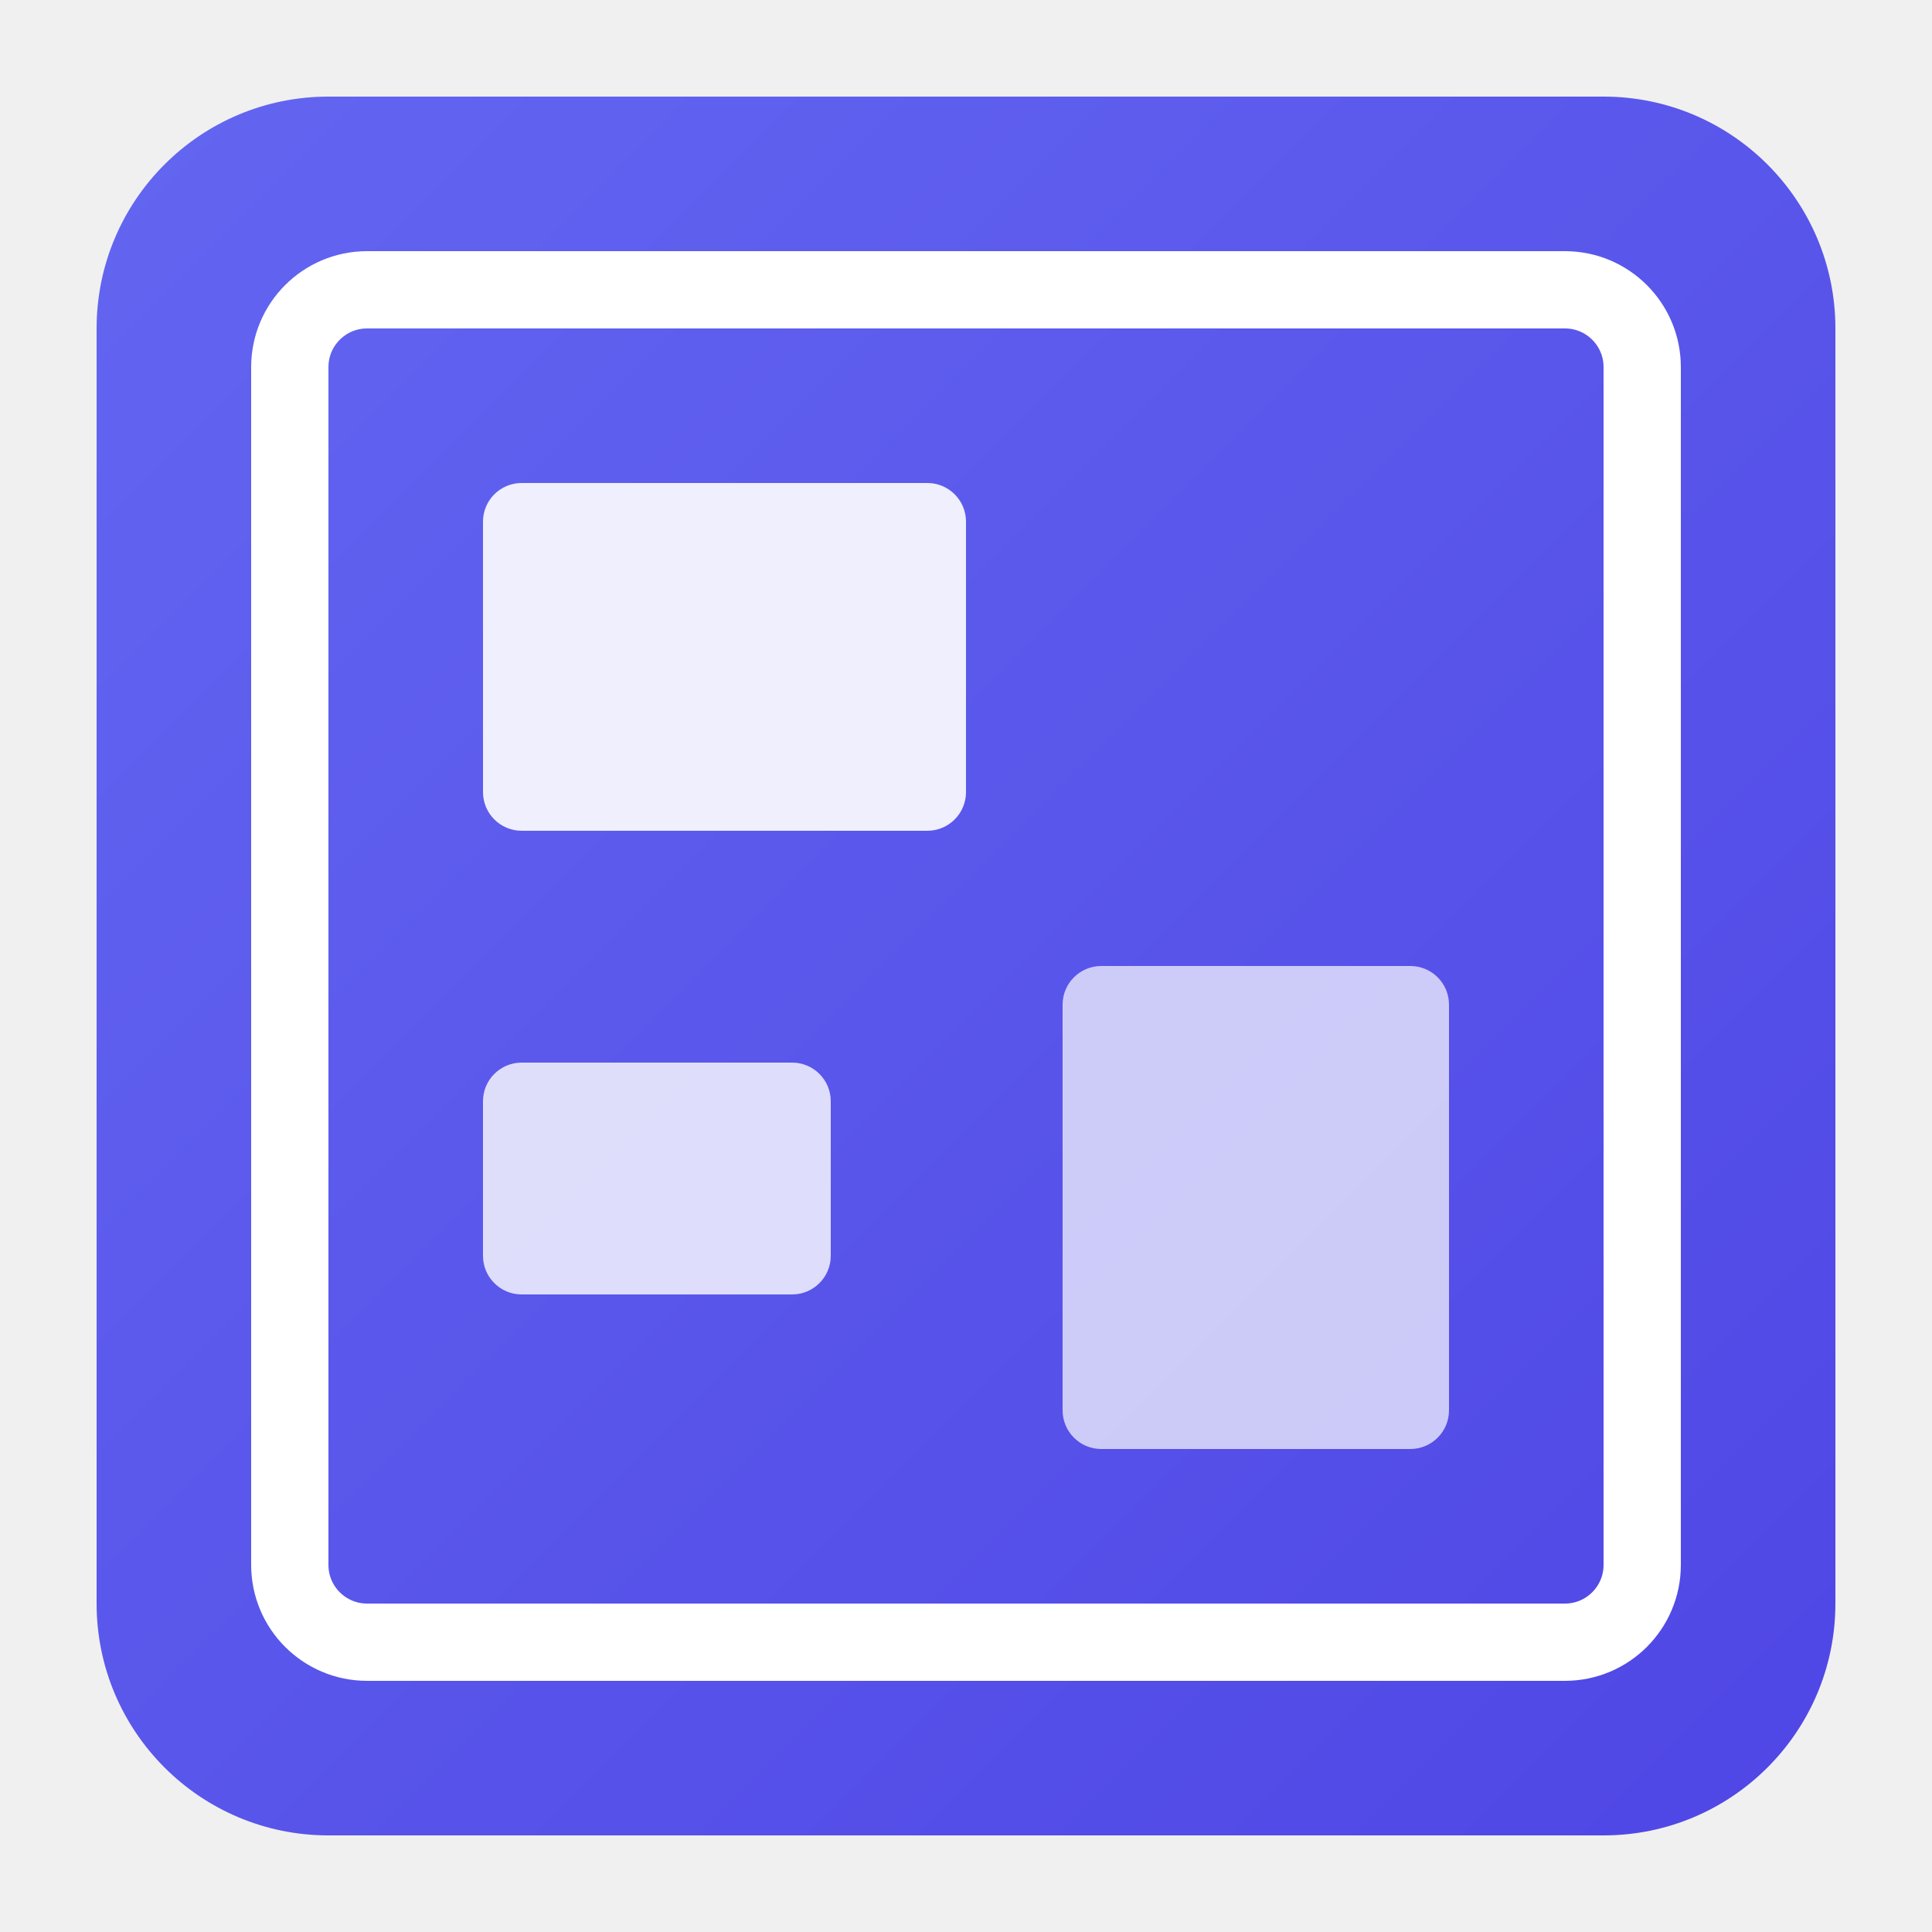
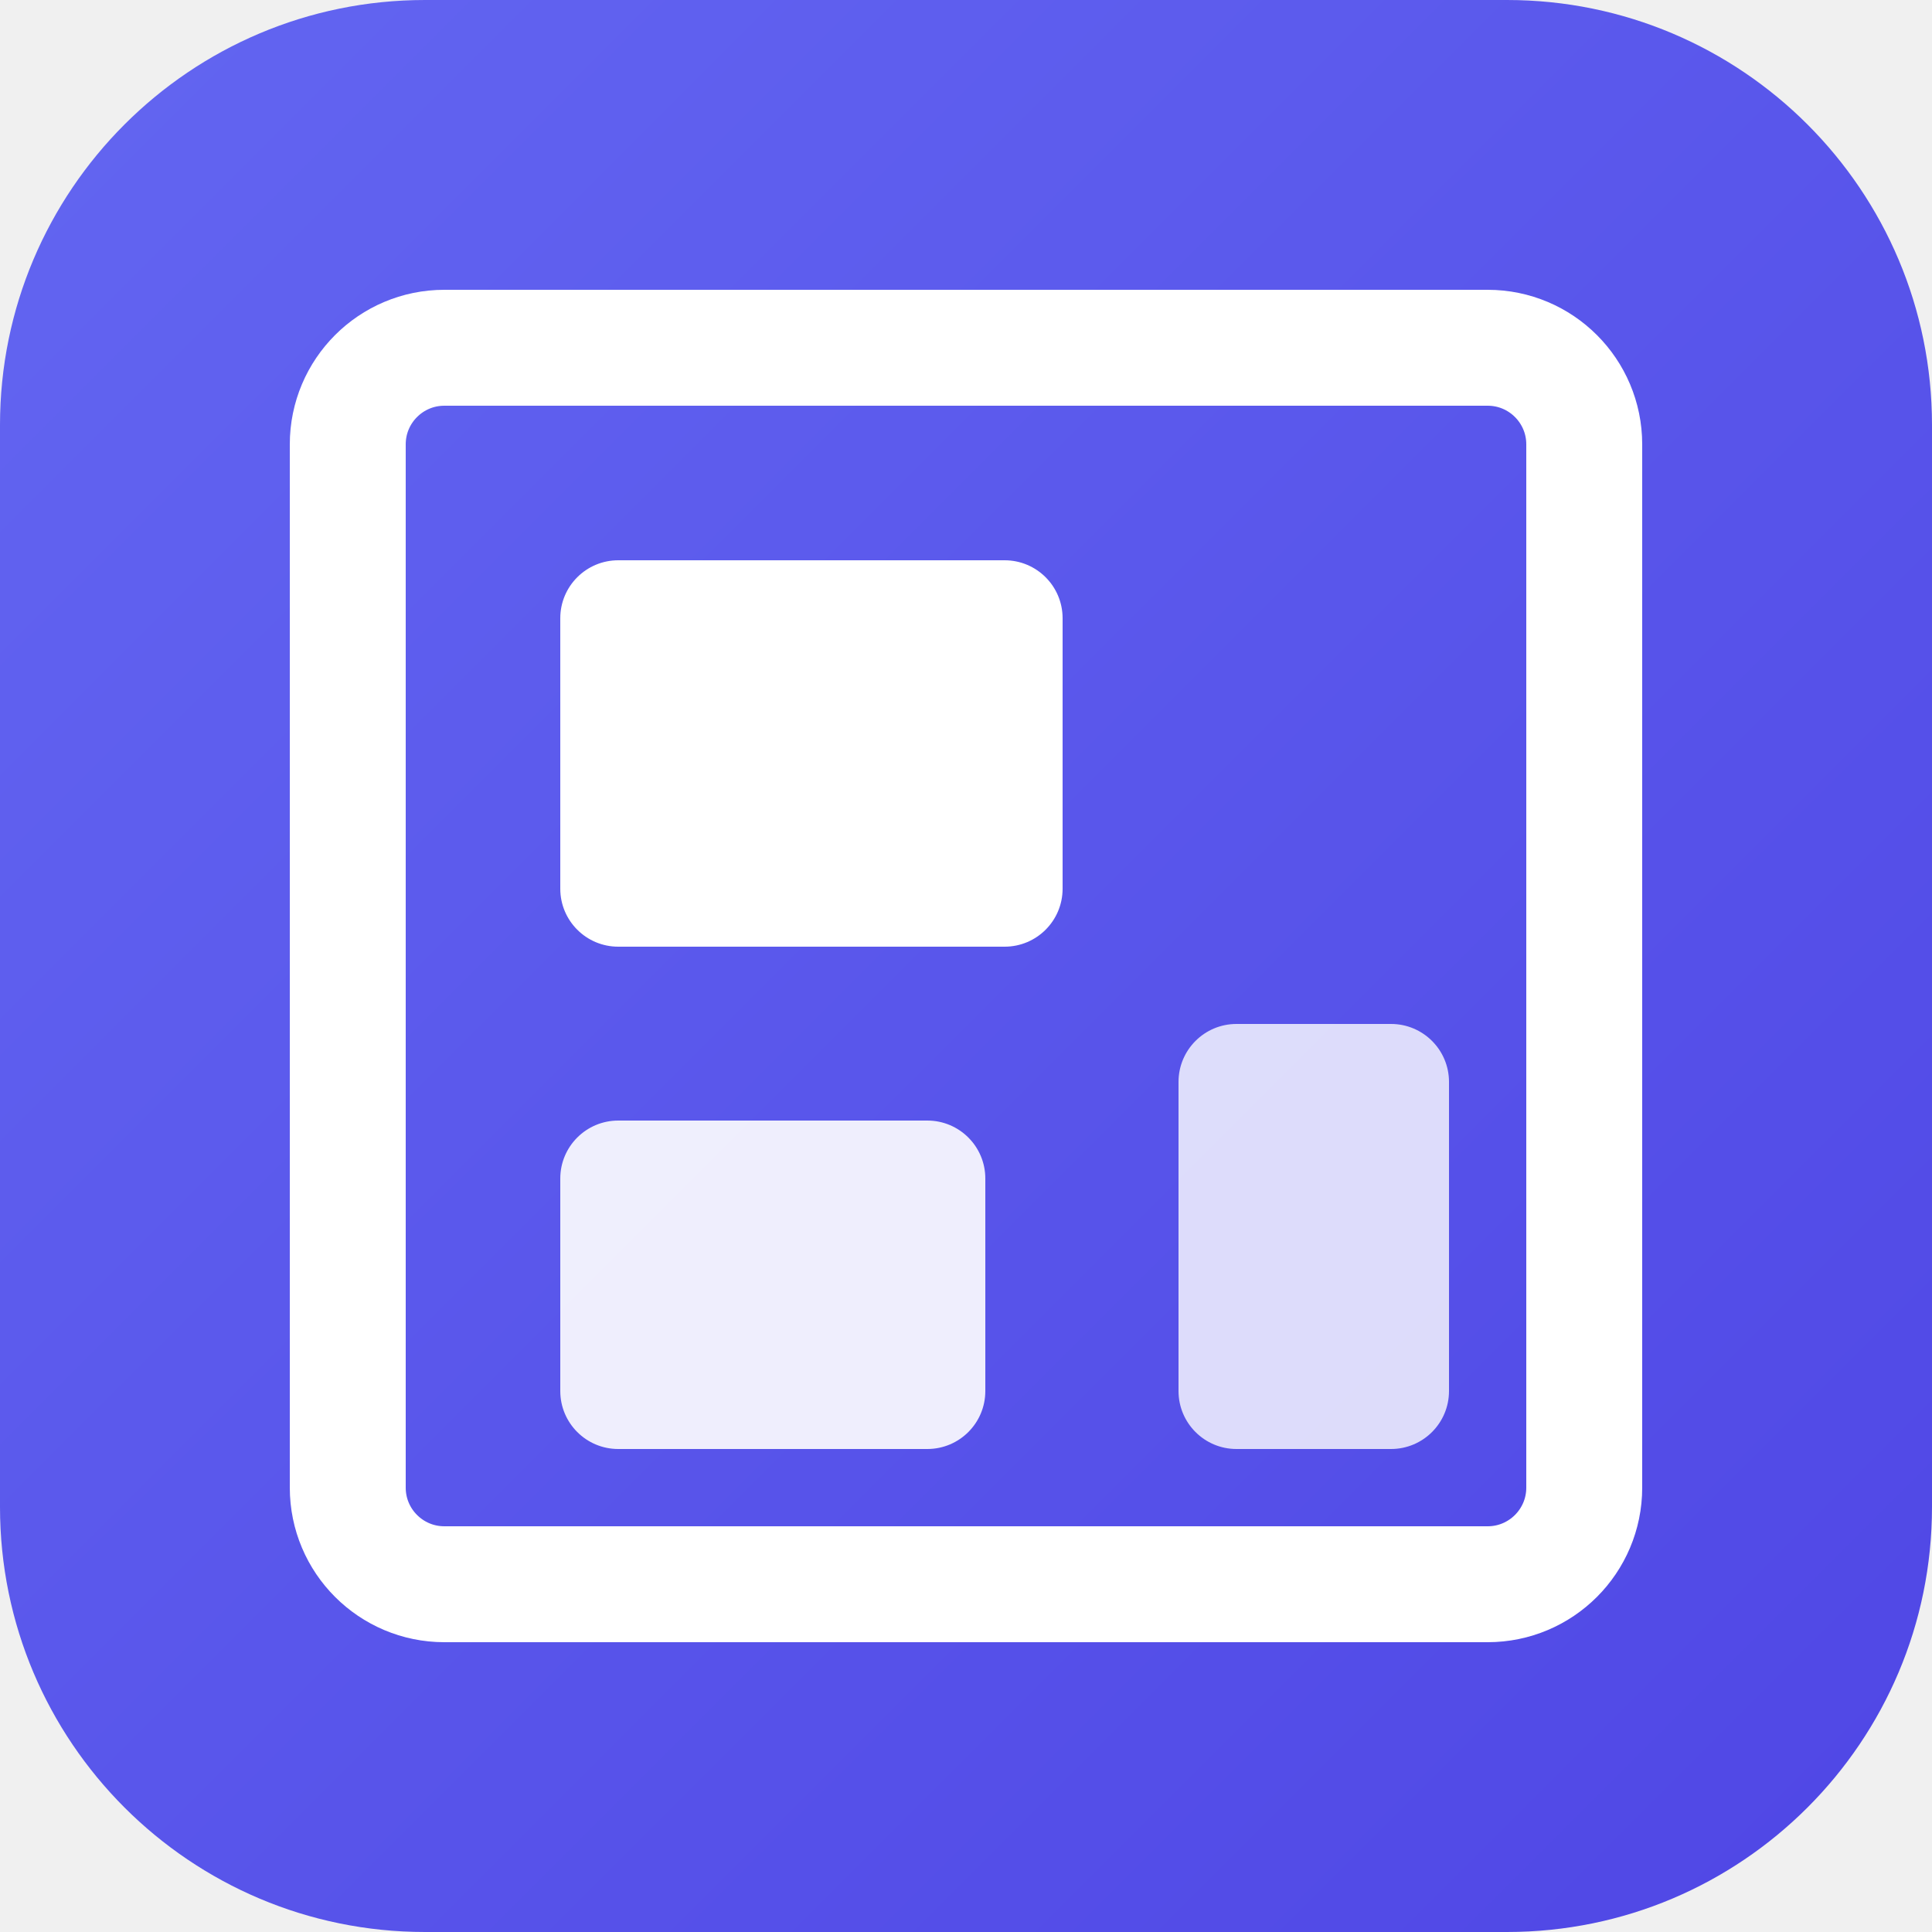
<svg xmlns="http://www.w3.org/2000/svg" viewBox="0 0 100 100">
  <defs>
-     <linearGradient id="grad" x1="0%" y1="0%" x2="100%" y2="100%">
-       <stop offset="0%" style="stop-color:#6366f1;stop-opacity:1" />
-       <stop offset="100%" style="stop-color:#4f46e5;stop-opacity:1" />
+     <linearGradient id="a" x1="0" x2="1" y1="0" y2="1">
+       <stop offset="0" stop-color="#6366f1" />
+       <stop offset="1" stop-color="#4f46e5" />
    </linearGradient>
  </defs>
-   <rect x="5" y="5" width="90" height="90" rx="12" fill="url(#grad)" />
-   <rect x="15" y="15" width="70" height="70" rx="4" fill="none" stroke="white" stroke-width="4" />
-   <rect x="25" y="25" width="25" height="18" rx="2" fill="white" opacity="0.9" />
-   <rect x="55" y="50" width="20" height="25" rx="2" fill="white" opacity="0.7" />
-   <rect x="25" y="55" width="18" height="12" rx="2" fill="white" opacity="0.8" />
+   <rect width="100" height="100" fill="url(#a)" rx="22" />
+   <rect width="64" height="64" x="18" y="18" fill="none" stroke="#fff" stroke-width="6" rx="5" />
+   <rect width="26" height="20" x="29" y="29" fill="#fff" rx="3" />
+   <rect width="14" height="22" x="61" y="53" fill="#fff" opacity=".8" rx="3" />
+   <rect width="22" height="17" x="29" y="58" fill="#fff" opacity=".9" rx="3" />
</svg>
